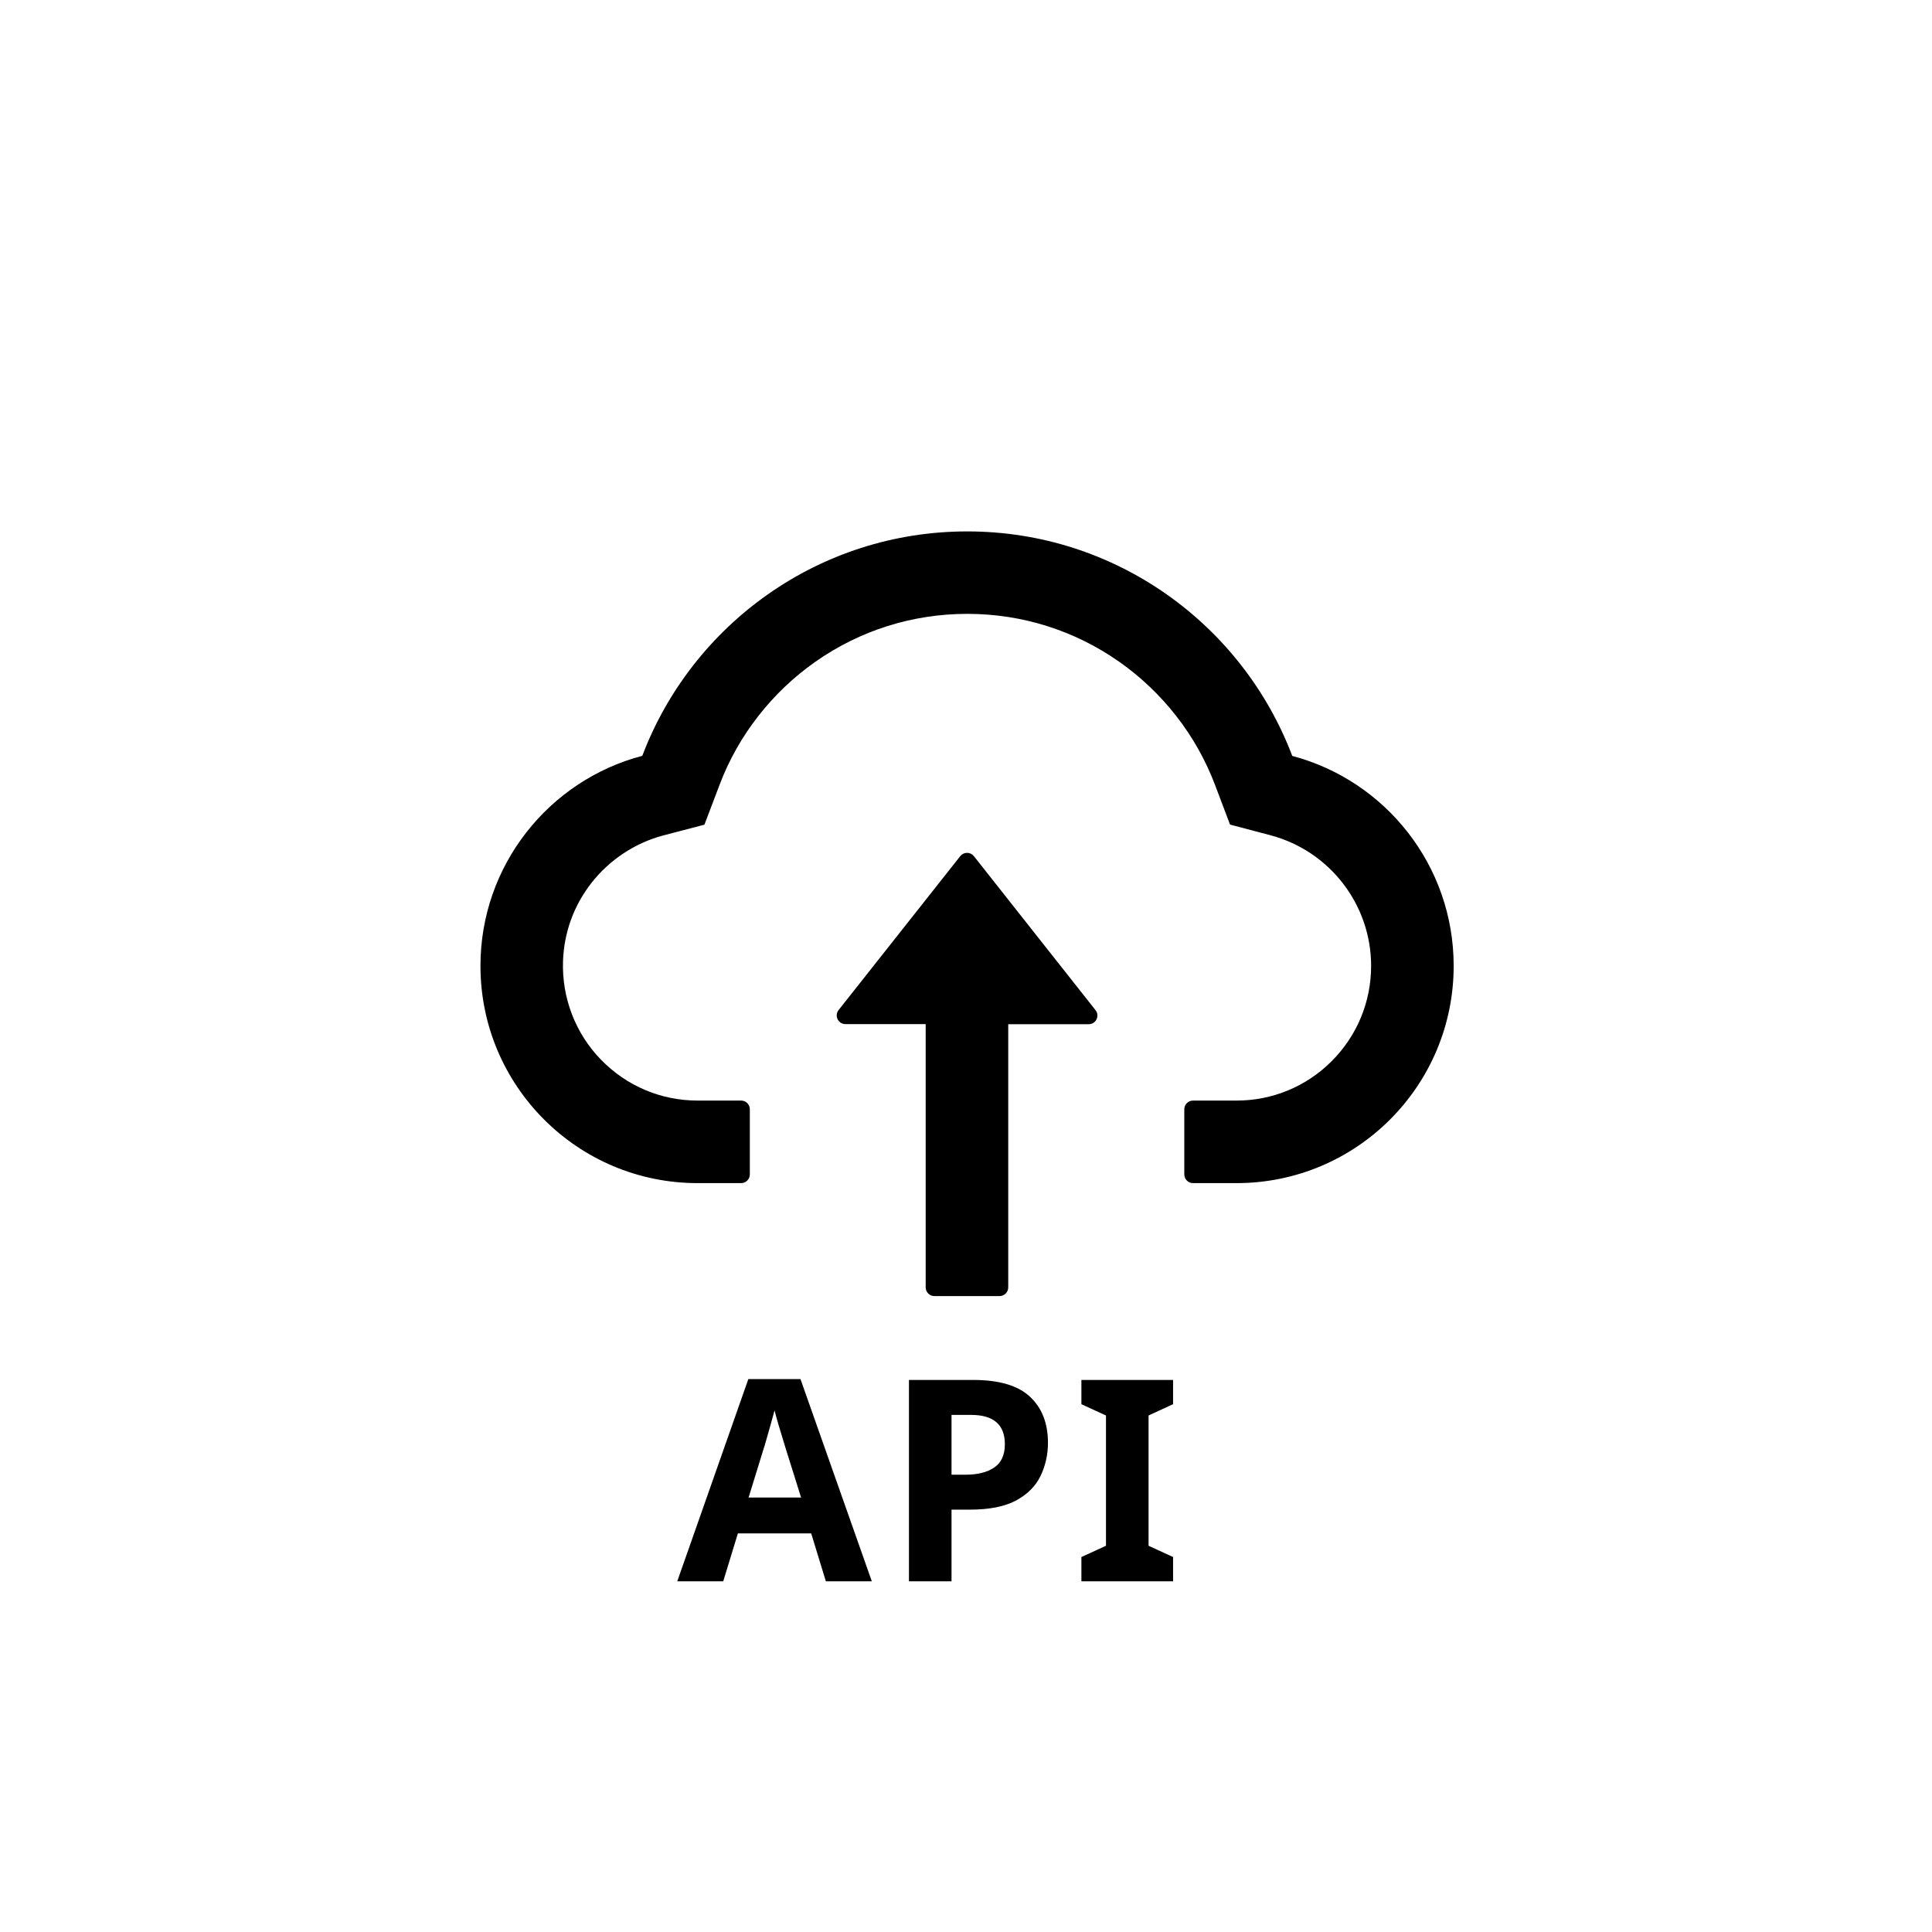
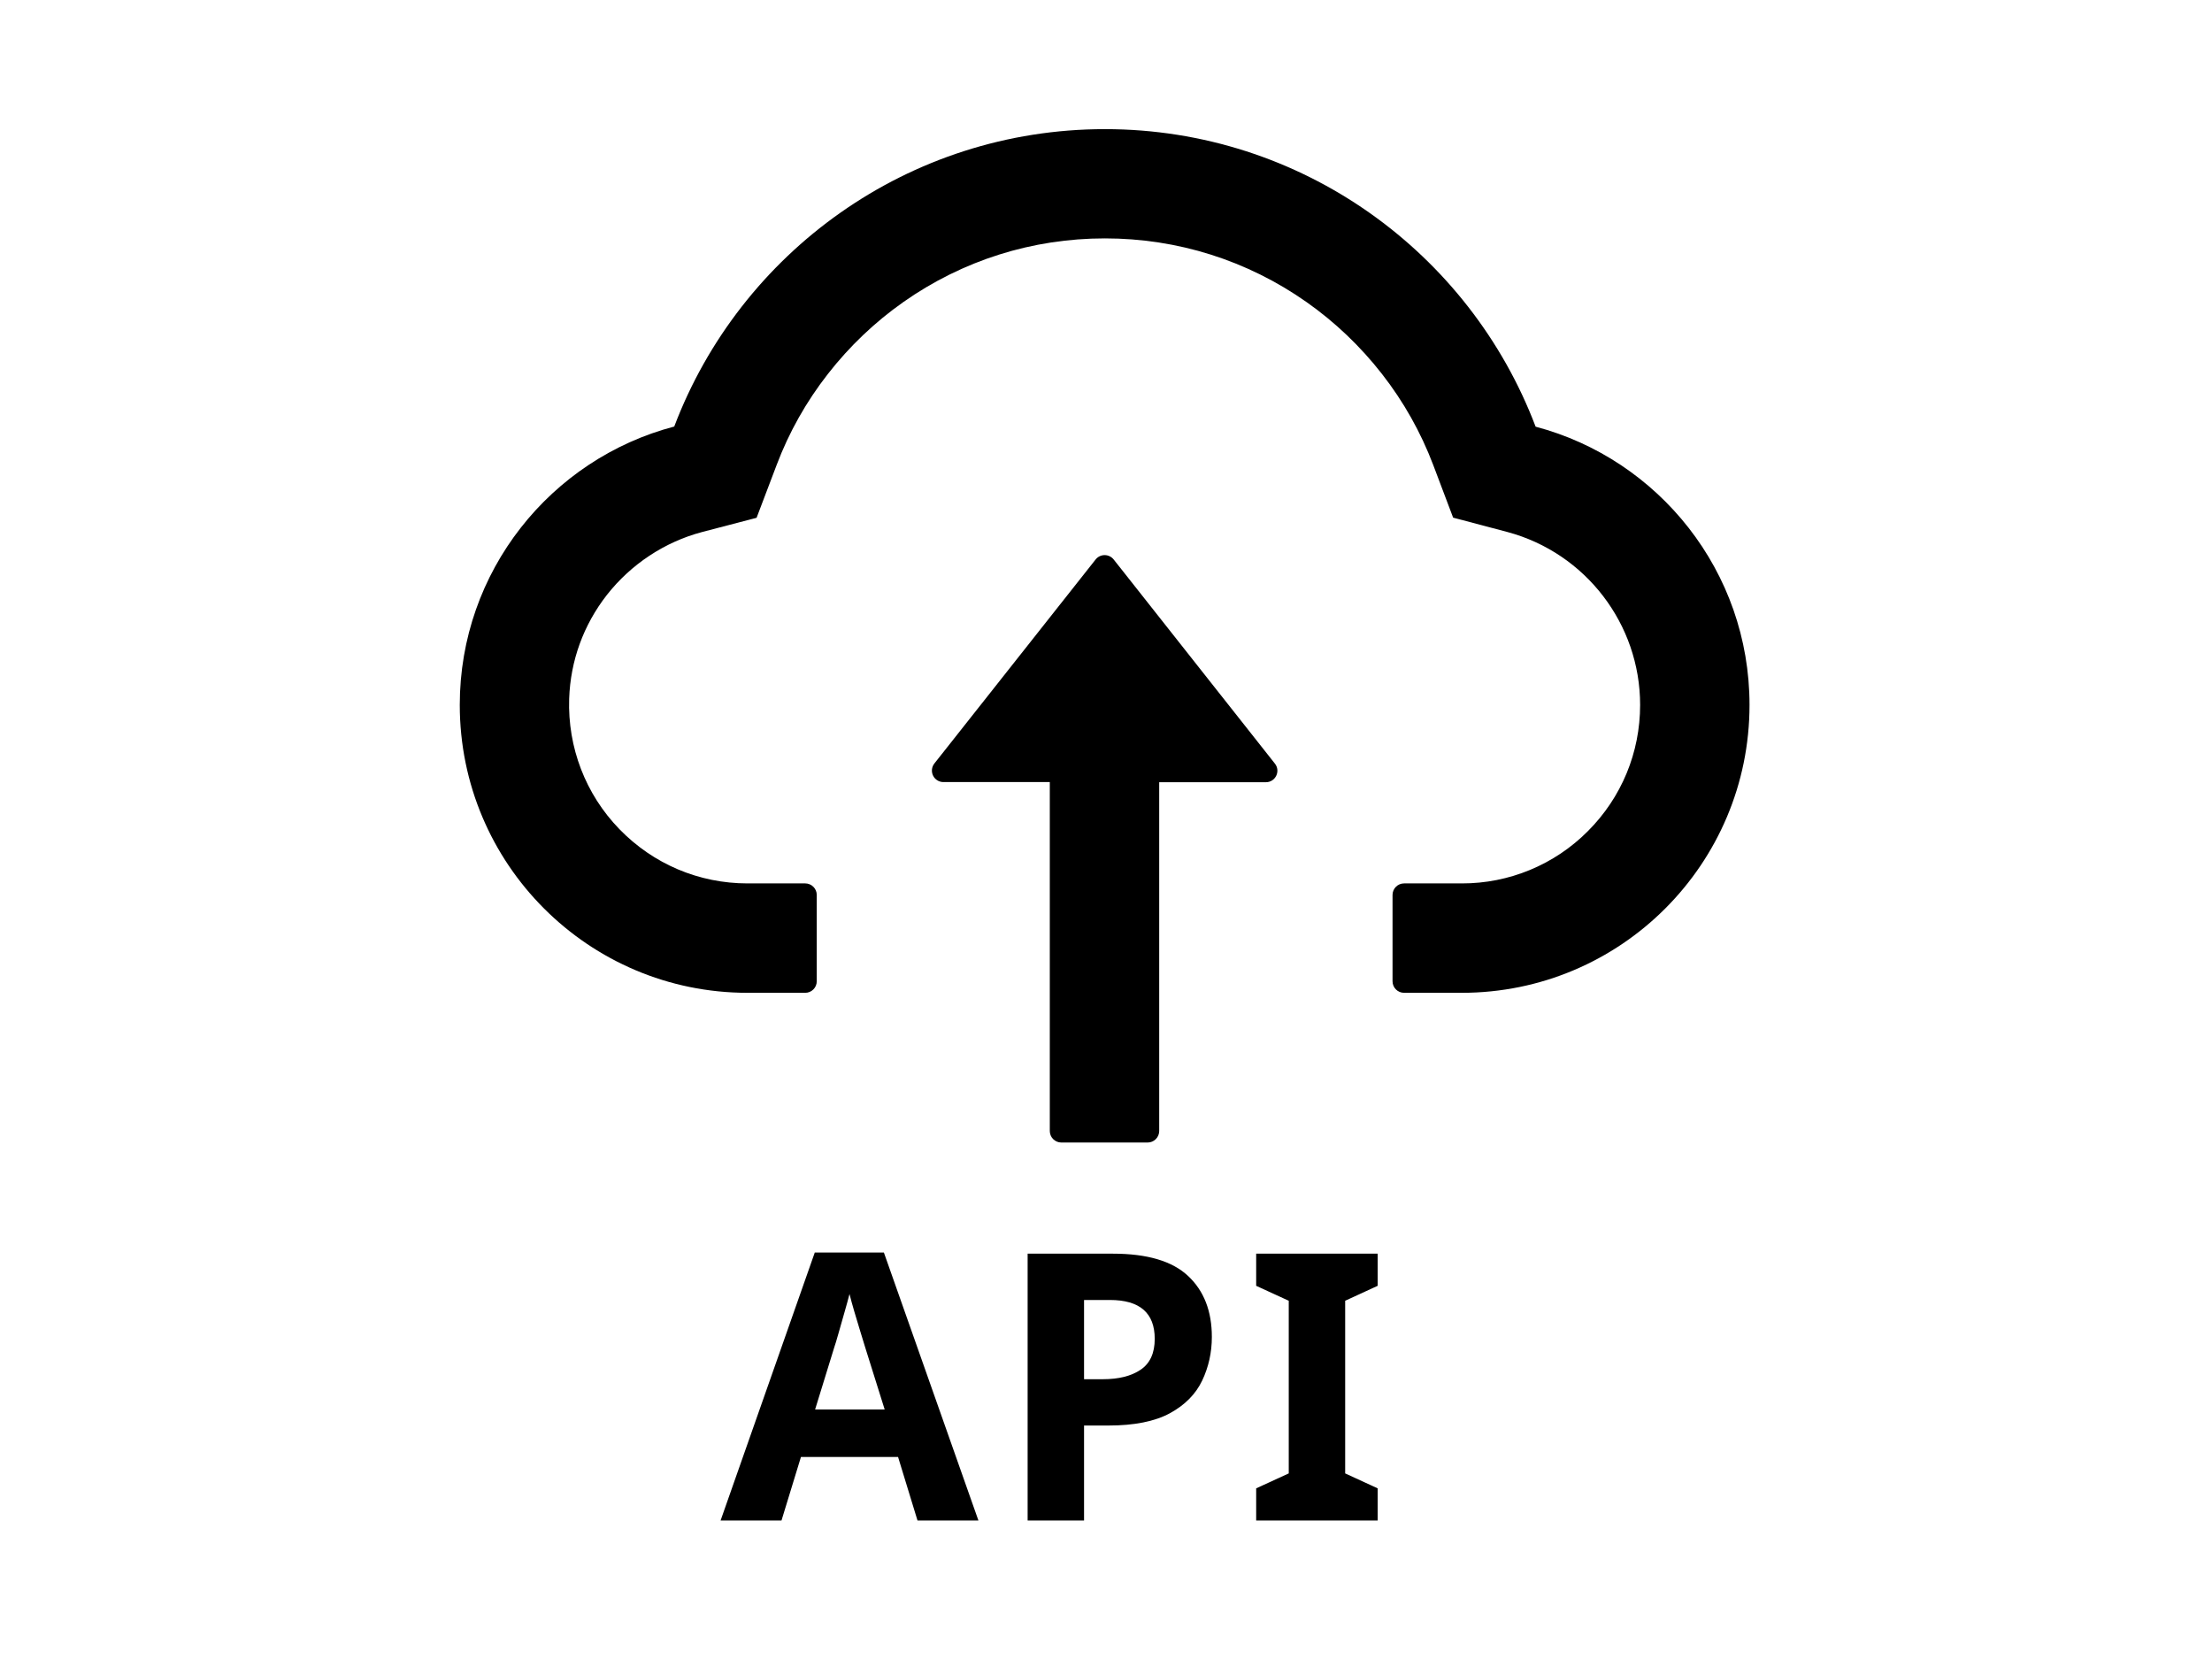
- <svg xmlns="http://www.w3.org/2000/svg" width="463px" height="463px" viewBox="0 0 463 463" version="1.1">
+ <svg xmlns="http://www.w3.org/2000/svg" width="400px" height="300px" viewBox="0 0 400 300" version="1.1">
  <g id="api-img" stroke="none" stroke-width="1" fill="none" fill-rule="evenodd">
-     <g id="API-img" transform="translate(115, 127)" fill="#000000">
+     <g id="API-img" transform="translate(83, 23)" fill="#000000">
      <g id="Icon" fill-rule="nonzero">
        <path d="M118.395,78.181 C118,77.677 117.395,77.382 116.755,77.382 C116.114,77.382 115.51,77.677 115.115,78.181 L85.961,115.066 C85.471,115.692 85.381,116.543 85.73,117.258 C86.079,117.973 86.806,118.425 87.601,118.424 L106.837,118.424 L106.837,181.52 C106.837,182.666 107.775,183.603 108.92,183.603 L124.538,183.603 C125.683,183.603 126.62,182.666 126.62,181.52 L126.62,118.45 L145.908,118.45 C147.652,118.45 148.616,116.445 147.548,115.092 L118.395,78.181 Z" id="Icon-Path" />
        <path d="M194.688,54.156 C182.767,22.712 152.39,0.352 116.807,0.352 C81.224,0.352 50.847,22.686 38.925,54.13 C16.618,59.987 0.141,80.316 0.141,104.472 C0.141,133.235 23.438,156.532 52.175,156.532 L62.613,156.532 C63.758,156.532 64.695,155.594 64.695,154.449 L64.695,138.831 C64.695,137.686 63.758,136.749 62.613,136.749 L52.175,136.749 C43.403,136.749 35.151,133.261 29.008,126.936 C22.891,120.636 19.637,112.151 19.924,103.352 C20.158,96.48 22.5,90.025 26.743,84.585 C31.09,79.04 37.181,75.006 43.949,73.21 L53.815,70.633 L57.433,61.106 C59.671,55.171 62.795,49.627 66.725,44.603 C70.606,39.624 75.202,35.246 80.365,31.614 C91.063,24.091 103.662,20.109 116.807,20.109 C129.952,20.109 142.551,24.091 153.249,31.614 C158.429,35.258 163.01,39.631 166.889,44.603 C170.819,49.627 173.943,55.197 176.181,61.106 L179.773,70.607 L189.613,73.21 C203.721,77.01 213.586,89.843 213.586,104.472 C213.586,113.088 210.228,121.209 204.137,127.3 C198.104,133.369 189.893,136.771 181.335,136.749 L170.897,136.749 C169.752,136.749 168.815,137.686 168.815,138.831 L168.815,154.449 C168.815,155.594 169.752,156.532 170.897,156.532 L181.335,156.532 C210.072,156.532 233.369,133.235 233.369,104.472 C233.369,80.342 216.944,60.039 194.688,54.156 Z" id="Icon-Path" />
      </g>
      <text id="API-text" font-family="Tahoma-Bold, Tahoma" font-size="67.575" font-weight="bold" letter-spacing="2.816">
        <tspan x="47.303" y="251.955">API</tspan>
      </text>
    </g>
  </g>
</svg>
